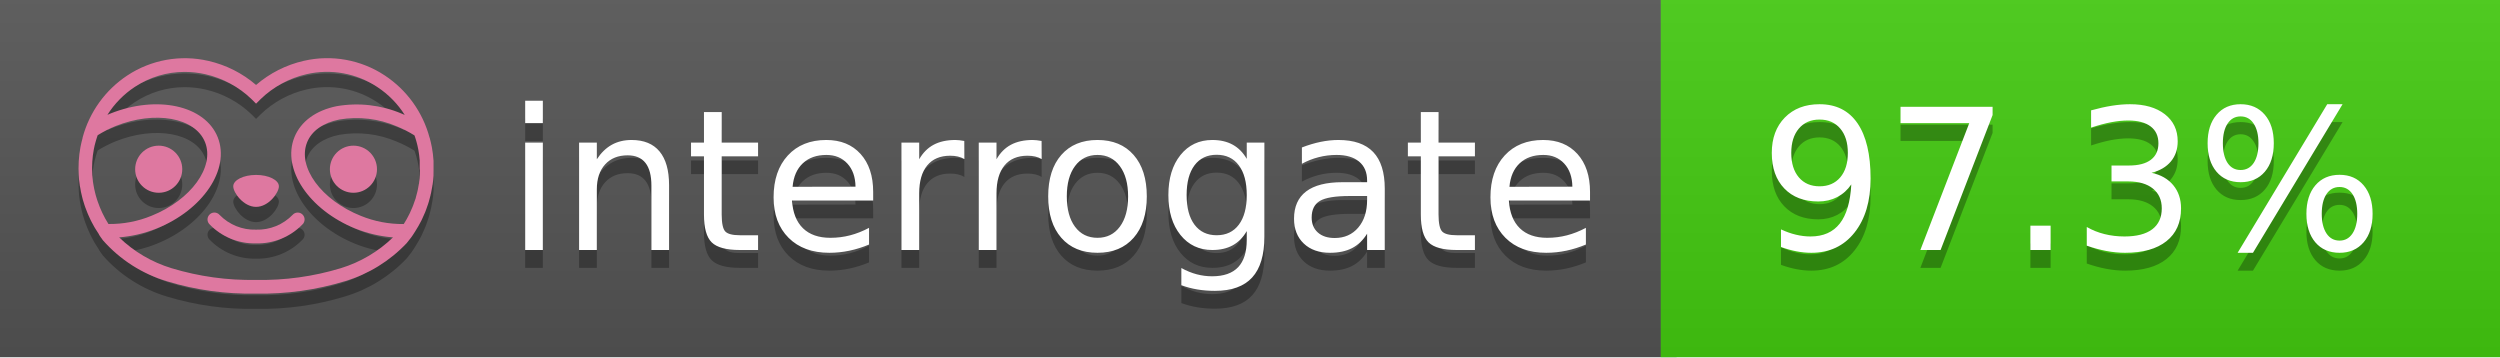
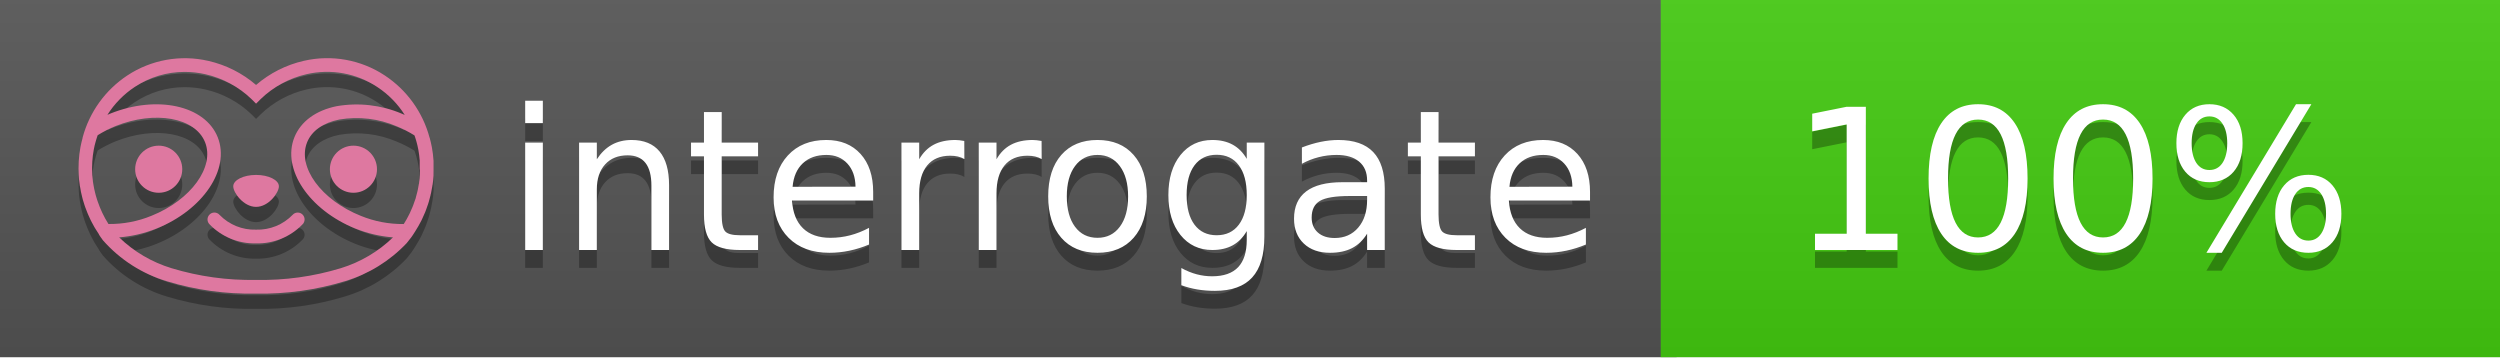
<svg xmlns="http://www.w3.org/2000/svg" width="140" height="20" viewBox="0 0 140 20" version="1.1" xml:space="preserve" style="fill-rule:evenodd;clip-rule:evenodd;stroke-linejoin:round;stroke-miterlimit:2;">
  <g transform="matrix(1,0,0,1,22,0)">
    <g id="backgrounds" transform="matrix(1.32789,0,0,1,-22.3892,0)">
      <rect x="0" y="0" width="71" height="20" style="fill:rgb(85,85,85);" />
    </g>
    <rect x="71" y="0" width="47" height="20" data-interrogate="color" style="fill:#4c1" />
    <g transform="matrix(1.19746,0,0,1,-22.3744,-4.85723e-16)">
      <rect x="0" y="0" width="118" height="20" style="fill:url(#_Linear1);" />
    </g>
  </g>
  <g fill="#fff" text-anchor="middle" font-family="DejaVu Sans,Verdana,Geneva,sans-serif" font-size="110">
    <text x="590" y="150" fill="#010101" fill-opacity=".3" transform="scale(.1)" textLength="610">interrogate</text>
    <text x="590" y="140" transform="scale(.1)" textLength="610">interrogate</text>
-     <text x="1160" y="150" fill="#010101" fill-opacity=".3" transform="scale(.1)" textLength="370" data-interrogate="result">97.3%</text>
-     <text x="1160" y="140" transform="scale(.1)" textLength="370" data-interrogate="result">97.3%</text>
+     <text x="1160" y="150" fill="#010101" fill-opacity=".3" transform="scale(.1)" textLength="330" data-interrogate="result">100%</text>
+     <text x="1160" y="140" transform="scale(.1)" textLength="330" data-interrogate="result">100%</text>
  </g>
  <g id="logo-shadow" transform="matrix(0.854876,0,0,0.854876,-6.73514,1.732)">
    <g transform="matrix(0.299012,0,0,0.299012,9.70229,-6.68582)">
      <path d="M50,64.25C52.76,64.25 55,61.13 55,59.75C55,58.37 52.76,57.25 50,57.25C47.24,57.25 45,58.37 45,59.75C45,61.13 47.24,64.25 50,64.25Z" style="fill:rgb(1,1,1);fill-opacity:0.3;fill-rule:nonzero;" />
    </g>
    <g transform="matrix(0.299012,0,0,0.299012,9.70229,-6.68582)">
      <path d="M88,49.05C86.506,43.475 83.018,38.638 78.2,35.46C72.969,32.002 66.539,30.844 60.43,32.26C56.576,33.145 52.995,34.958 50,37.54C46.998,34.958 43.411,33.149 39.55,32.27C33.441,30.853 27.011,32.011 21.78,35.47C16.97,38.652 13.489,43.489 12,49.06L12,49.13C11.82,49.79 11.66,50.46 11.53,51.13C11.146,53.207 11.021,55.323 11.16,57.43C11.16,58.03 11.26,58.63 11.34,59.23C11.34,59.51 11.43,59.79 11.48,60.07C11.53,60.35 11.58,60.68 11.64,60.98C11.7,61.28 11.8,61.69 11.89,62.05C11.98,62.41 11.99,62.47 12.05,62.68C12.16,63.07 12.28,63.46 12.41,63.84L12.58,64.34C12.72,64.74 12.88,65.14 13.04,65.53L13.23,65.98C13.403,66.373 13.583,66.767 13.77,67.16L13.99,67.59C14.19,67.97 14.39,68.35 14.61,68.73L14.87,69.15C15.1,69.52 15.33,69.89 15.58,70.26L15.58,70.32L15.99,70.93C16.14,71.14 16.29,71.36 16.45,71.57C20.206,75.83 25.086,78.95 30.53,80.57C36.839,82.48 43.41,83.385 50,83.25C56.599,83.374 63.177,82.456 69.49,80.53C74.644,78.978 79.303,76.102 83,72.19C83.34,71.78 83.65,71.35 84,70.92L84.18,70.66L84.33,70.44L84.41,70.32C84.55,70.12 84.67,69.9 84.81,69.7C85.07,69.3 85.32,68.89 85.55,68.48C85.78,68.07 86.02,67.65 86.23,67.22C86.31,67.05 86.39,66.88 86.47,66.7C86.67,66.28 86.85,65.87 87.03,65.44L87.23,64.92C87.397,64.487 87.55,64.05 87.69,63.61L87.85,63.09C87.98,62.64 88.1,62.19 88.21,61.74C88.21,61.57 88.3,61.39 88.33,61.22C88.43,60.75 88.52,60.22 88.6,59.79C88.6,59.64 88.66,59.49 88.68,59.33C88.77,58.71 88.84,58.08 88.88,57.45L88.88,54.17C88.817,53.164 88.693,52.162 88.51,51.17C88.38,50.5 88.23,49.84 88.05,49.17L88,49.05ZM85.89,56.44L85.89,57.23C85.89,57.78 85.79,58.32 85.72,58.86C85.72,59.01 85.72,59.15 85.65,59.3C85.59,59.7 85.51,60.11 85.43,60.51L85.32,60.99C85.23,61.38 85.12,61.77 85.01,62.16C85.01,62.31 84.93,62.46 84.88,62.6C84.74,63.04 84.59,63.47 84.42,63.9L84.27,64.28C84.1,64.71 83.91,65.14 83.71,65.56C83.51,65.98 83.43,66.12 83.28,66.4L83.01,66.91C82.83,67.223 82.643,67.537 82.45,67.85L82.35,68.01C79.121,68.047 75.918,67.434 72.93,66.21C64.27,62.74 59,55.52 61.18,50.11C62.18,47.6 64.7,45.82 68.26,45.11C72.489,44.395 76.835,44.908 80.78,46.59C82.141,47.144 83.453,47.813 84.7,48.59C84.76,48.76 84.82,48.93 84.88,49.1C84.94,49.27 85.05,49.63 85.12,49.9C85.28,50.5 85.44,51.1 85.55,51.73C85.691,52.507 85.792,53.292 85.85,54.08L85.85,55.89C85.85,56.12 85.91,56.25 85.91,56.45L85.89,56.44ZM17.66,68C16.668,66.435 15.869,64.756 15.28,63L15.17,62.68C15.06,62.35 14.96,62.01 14.87,61.68C14.823,61.493 14.777,61.31 14.73,61.13C14.66,60.84 14.59,60.55 14.53,60.27C14.47,59.99 14.43,59.72 14.38,59.44C14.33,59.16 14.3,59 14.27,58.78C14.2,58.27 14.15,57.78 14.11,57.23L14.11,57.03C14.008,55.236 14.122,53.437 14.45,51.67C14.56,51.06 14.71,50.46 14.88,49.87C14.96,49.59 15.04,49.32 15.13,49.05C15.22,48.78 15.24,48.72 15.3,48.55C16.548,47.774 17.859,47.105 19.22,46.55C27.86,43.09 36.65,44.67 38.82,50.08C40.99,55.49 35.73,62.74 27.09,66.2C24.101,67.431 20.893,68.043 17.66,68ZM68.57,77.68C62.554,79.508 56.287,80.376 50,80.25C43.737,80.37 37.495,79.506 31.5,77.69C27.185,76.38 23.243,74.062 20,70.93C22.815,70.706 25.58,70.055 28.2,69C38.37,64.92 44.39,56 41.6,49C38.81,42 28.27,39.72 18.1,43.8L17.43,44.09C18.973,41.648 21.019,39.561 23.43,37.97C26.671,35.824 30.473,34.68 34.36,34.68C35.884,34.681 37.404,34.852 38.89,35.19C42.694,36.049 46.191,37.935 49,40.64L50,41.64L51,40.64C53.797,37.937 57.279,36.049 61.07,35.18C66.402,33.947 72.014,34.968 76.57,38C78.98,39.588 81.026,41.671 82.57,44.11L81.9,43.82C77.409,41.921 72.464,41.355 67.66,42.19C63.08,43.12 59.79,45.54 58.39,49.02C55.6,55.97 61.62,64.94 71.79,69.02C74.414,70.07 77.182,70.714 80,70.93C76.776,74.05 72.859,76.363 68.57,77.68Z" style="fill:rgb(1,1,1);fill-opacity:0.3;fill-rule:nonzero;" />
    </g>
    <g transform="matrix(0.299012,0,0,0.299012,9.70229,-6.68582)">
      <circle cx="71.33" cy="56" r="5.16" style="fill:rgb(1,1,1);fill-opacity:0.3;" />
    </g>
    <g transform="matrix(0.299012,0,0,0.299012,9.70229,-6.68582)">
      <circle cx="28.67" cy="56" r="5.16" style="fill:rgb(1,1,1);fill-opacity:0.3;" />
    </g>
    <g transform="matrix(0.299012,0,0,0.299012,9.70229,-6.68582)">
      <path d="M58,66C55.912,68.161 53.003,69.339 50,69.24C46.997,69.339 44.088,68.161 42,66C41.714,65.677 41.302,65.491 40.87,65.491C40.042,65.491 39.361,66.172 39.361,67C39.361,67.368 39.496,67.724 39.74,68C42.403,70.804 46.134,72.35 50,72.25C53.862,72.347 57.59,70.802 60.25,68C60.495,67.725 60.63,67.369 60.63,67C60.63,66.174 59.951,65.495 59.125,65.495C58.695,65.495 58.285,65.679 58,66Z" style="fill:rgb(1,1,1);fill-opacity:0.3;fill-rule:nonzero;" />
    </g>
  </g>
  <g id="logo-pink" transform="matrix(0.854876,0,0,0.854876,-6.73514,0.877124)">
    <g transform="matrix(0.299012,0,0,0.299012,9.70229,-6.68582)">
      <path d="M50,64.25C52.76,64.25 55,61.13 55,59.75C55,58.37 52.76,57.25 50,57.25C47.24,57.25 45,58.37 45,59.75C45,61.13 47.24,64.25 50,64.25Z" style="fill:rgb(222,120,160);fill-rule:nonzero;" />
    </g>
    <g transform="matrix(0.299012,0,0,0.299012,9.70229,-6.68582)">
      <path d="M88,49.05C86.506,43.475 83.018,38.638 78.2,35.46C72.969,32.002 66.539,30.844 60.43,32.26C56.576,33.145 52.995,34.958 50,37.54C46.998,34.958 43.411,33.149 39.55,32.27C33.441,30.853 27.011,32.011 21.78,35.47C16.97,38.652 13.489,43.489 12,49.06L12,49.13C11.82,49.79 11.66,50.46 11.53,51.13C11.146,53.207 11.021,55.323 11.16,57.43C11.16,58.03 11.26,58.63 11.34,59.23C11.34,59.51 11.43,59.79 11.48,60.07C11.53,60.35 11.58,60.68 11.64,60.98C11.7,61.28 11.8,61.69 11.89,62.05C11.98,62.41 11.99,62.47 12.05,62.68C12.16,63.07 12.28,63.46 12.41,63.84L12.58,64.34C12.72,64.74 12.88,65.14 13.04,65.53L13.23,65.98C13.403,66.373 13.583,66.767 13.77,67.16L13.99,67.59C14.19,67.97 14.39,68.35 14.61,68.73L14.87,69.15C15.1,69.52 15.33,69.89 15.58,70.26L15.58,70.32L15.99,70.93C16.14,71.14 16.29,71.36 16.45,71.57C20.206,75.83 25.086,78.95 30.53,80.57C36.839,82.48 43.41,83.385 50,83.25C56.599,83.374 63.177,82.456 69.49,80.53C74.644,78.978 79.303,76.102 83,72.19C83.34,71.78 83.65,71.35 84,70.92L84.18,70.66L84.33,70.44L84.41,70.32C84.55,70.12 84.67,69.9 84.81,69.7C85.07,69.3 85.32,68.89 85.55,68.48C85.78,68.07 86.02,67.65 86.23,67.22C86.31,67.05 86.39,66.88 86.47,66.7C86.67,66.28 86.85,65.87 87.03,65.44L87.23,64.92C87.397,64.487 87.55,64.05 87.69,63.61L87.85,63.09C87.98,62.64 88.1,62.19 88.21,61.74C88.21,61.57 88.3,61.39 88.33,61.22C88.43,60.75 88.52,60.22 88.6,59.79C88.6,59.64 88.66,59.49 88.68,59.33C88.77,58.71 88.84,58.08 88.88,57.45L88.88,54.17C88.817,53.164 88.693,52.162 88.51,51.17C88.38,50.5 88.23,49.84 88.05,49.17L88,49.05ZM85.89,56.44L85.89,57.23C85.89,57.78 85.79,58.32 85.72,58.86C85.72,59.01 85.72,59.15 85.65,59.3C85.59,59.7 85.51,60.11 85.43,60.51L85.32,60.99C85.23,61.38 85.12,61.77 85.01,62.16C85.01,62.31 84.93,62.46 84.88,62.6C84.74,63.04 84.59,63.47 84.42,63.9L84.27,64.28C84.1,64.71 83.91,65.14 83.71,65.56C83.51,65.98 83.43,66.12 83.28,66.4L83.01,66.91C82.83,67.223 82.643,67.537 82.45,67.85L82.35,68.01C79.121,68.047 75.918,67.434 72.93,66.21C64.27,62.74 59,55.52 61.18,50.11C62.18,47.6 64.7,45.82 68.26,45.11C72.489,44.395 76.835,44.908 80.78,46.59C82.141,47.144 83.453,47.813 84.7,48.59C84.76,48.76 84.82,48.93 84.88,49.1C84.94,49.27 85.05,49.63 85.12,49.9C85.28,50.5 85.44,51.1 85.55,51.73C85.691,52.507 85.792,53.292 85.85,54.08L85.85,55.89C85.85,56.12 85.91,56.25 85.91,56.45L85.89,56.44ZM17.66,68C16.668,66.435 15.869,64.756 15.28,63L15.17,62.68C15.06,62.35 14.96,62.01 14.87,61.68C14.823,61.493 14.777,61.31 14.73,61.13C14.66,60.84 14.59,60.55 14.53,60.27C14.47,59.99 14.43,59.72 14.38,59.44C14.33,59.16 14.3,59 14.27,58.78C14.2,58.27 14.15,57.78 14.11,57.23L14.11,57.03C14.008,55.236 14.122,53.437 14.45,51.67C14.56,51.06 14.71,50.46 14.88,49.87C14.96,49.59 15.04,49.32 15.13,49.05C15.22,48.78 15.24,48.72 15.3,48.55C16.548,47.774 17.859,47.105 19.22,46.55C27.86,43.09 36.65,44.67 38.82,50.08C40.99,55.49 35.73,62.74 27.09,66.2C24.101,67.431 20.893,68.043 17.66,68ZM68.57,77.68C62.554,79.508 56.287,80.376 50,80.25C43.737,80.37 37.495,79.506 31.5,77.69C27.185,76.38 23.243,74.062 20,70.93C22.815,70.706 25.58,70.055 28.2,69C38.37,64.92 44.39,56 41.6,49C38.81,42 28.27,39.72 18.1,43.8L17.43,44.09C18.973,41.648 21.019,39.561 23.43,37.97C26.671,35.824 30.473,34.68 34.36,34.68C35.884,34.681 37.404,34.852 38.89,35.19C42.694,36.049 46.191,37.935 49,40.64L50,41.64L51,40.64C53.797,37.937 57.279,36.049 61.07,35.18C66.402,33.947 72.014,34.968 76.57,38C78.98,39.588 81.026,41.671 82.57,44.11L81.9,43.82C77.409,41.921 72.464,41.355 67.66,42.19C63.08,43.12 59.79,45.54 58.39,49.02C55.6,55.97 61.62,64.94 71.79,69.02C74.414,70.07 77.182,70.714 80,70.93C76.776,74.05 72.859,76.363 68.57,77.68Z" style="fill:rgb(222,120,160);fill-rule:nonzero;" />
    </g>
    <g transform="matrix(0.299012,0,0,0.299012,9.70229,-6.68582)">
      <circle cx="71.33" cy="56" r="5.16" style="fill:rgb(222,120,160);" />
    </g>
    <g transform="matrix(0.299012,0,0,0.299012,9.70229,-6.68582)">
      <circle cx="28.67" cy="56" r="5.16" style="fill:rgb(222,120,160);" />
    </g>
    <g transform="matrix(0.299012,0,0,0.299012,9.70229,-6.68582)">
      <path d="M58,66C55.912,68.161 53.003,69.339 50,69.24C46.997,69.339 44.088,68.161 42,66C41.714,65.677 41.302,65.491 40.87,65.491C40.042,65.491 39.361,66.172 39.361,67C39.361,67.368 39.496,67.724 39.74,68C42.403,70.804 46.134,72.35 50,72.25C53.862,72.347 57.59,70.802 60.25,68C60.495,67.725 60.63,67.369 60.63,67C60.63,66.174 59.951,65.495 59.125,65.495C58.695,65.495 58.285,65.679 58,66Z" style="fill:rgb(222,120,160);fill-rule:nonzero;" />
    </g>
  </g>
  <defs>
    <linearGradient id="_Linear1" x1="0" y1="0" x2="1" y2="0" gradientUnits="userSpaceOnUse" gradientTransform="matrix(1.22465e-15,20,-20,1.22465e-15,0,0)">
      <stop offset="0" style="stop-color:rgb(187,187,187);stop-opacity:0.1" />
      <stop offset="1" style="stop-color:black;stop-opacity:0.1" />
    </linearGradient>
  </defs>
</svg>
